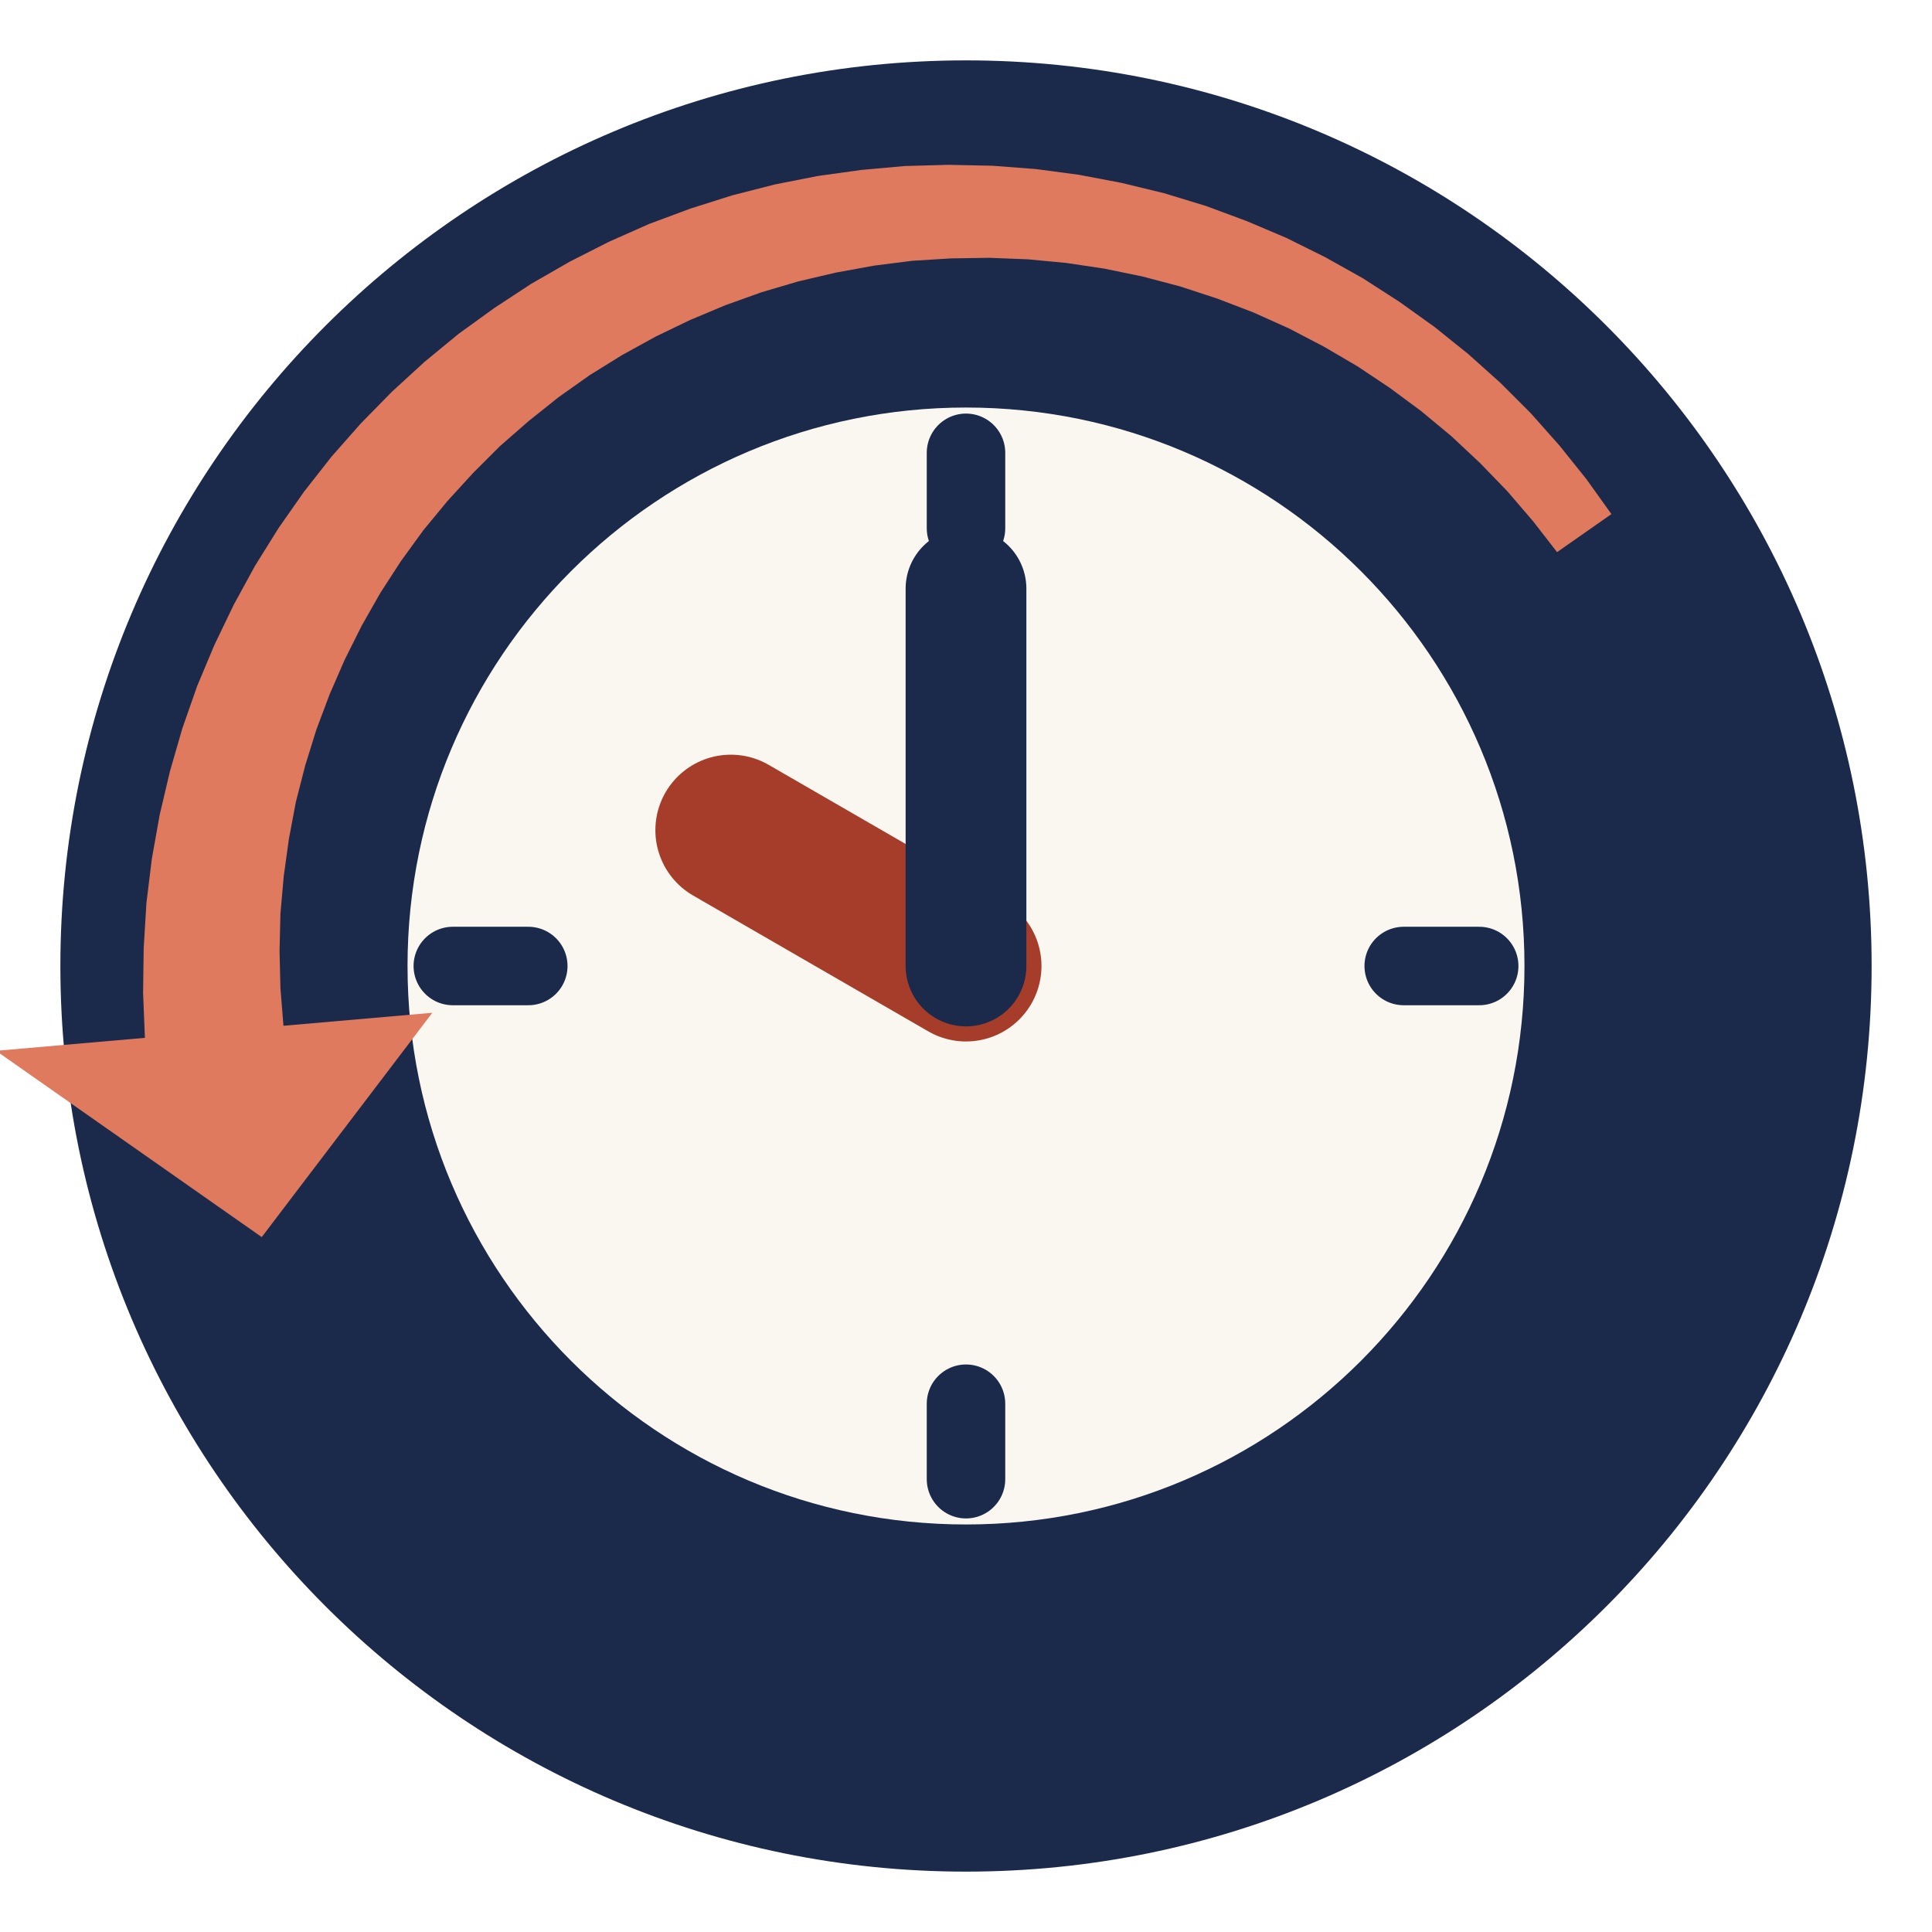
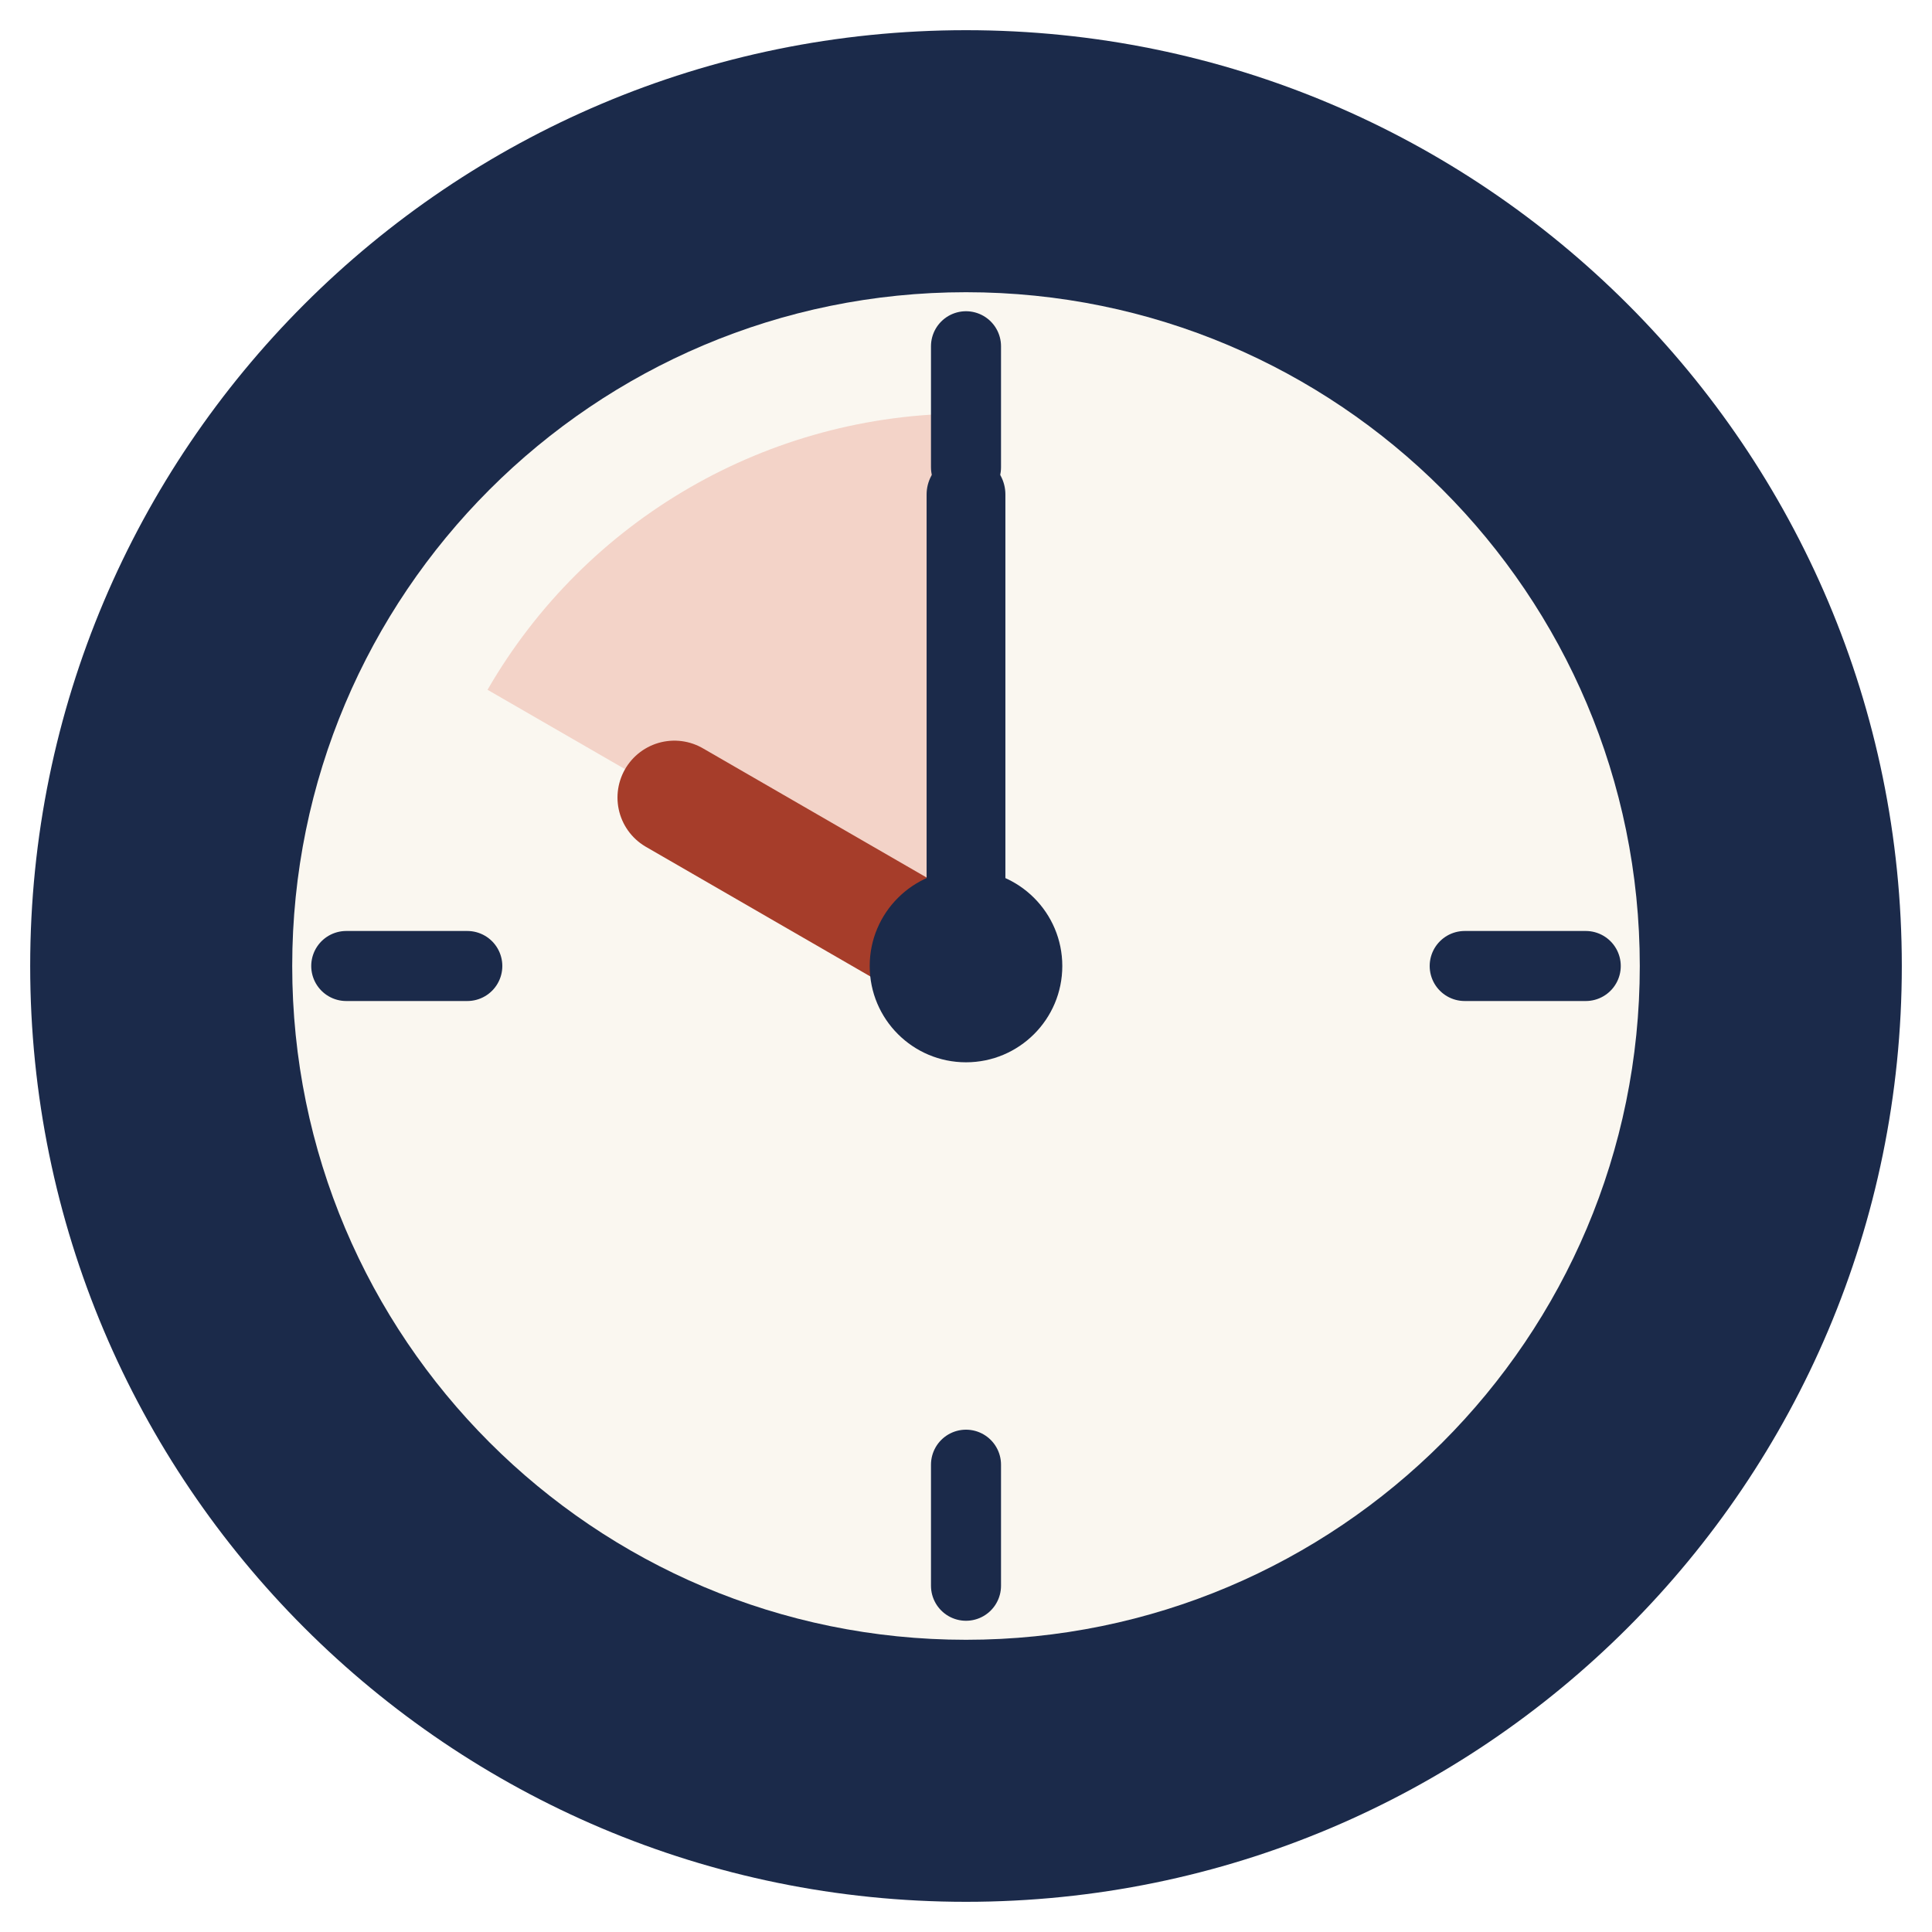
- <svg xmlns="http://www.w3.org/2000/svg" viewBox="0 0 64 64" role="img" aria-label="Techne Hora">
-   <circle cx="32" cy="32" r="30" fill="#1B2A4A" />
-   <circle cx="32" cy="32" r="18.5" fill="#FAF7F0" />
-   <path d="M32.00 17.50L32.00 15.00" stroke="#1B2A4A" stroke-width="2.6" stroke-linecap="round" />
-   <path d="M46.50 32.00L49.00 32.00" stroke="#1B2A4A" stroke-width="2.6" stroke-linecap="round" />
-   <path d="M32.00 46.50L32.00 49.00" stroke="#1B2A4A" stroke-width="2.6" stroke-linecap="round" />
-   <path d="M17.50 32.00L15.00 32.00" stroke="#1B2A4A" stroke-width="2.6" stroke-linecap="round" />
-   <path d="M32.00 32.00L24.21 27.50" stroke="#A63D2A" stroke-width="5" stroke-linecap="round" />
-   <path d="M32.00 32.00L32.00 19.50" stroke="#1B2A4A" stroke-width="4" stroke-linecap="round" />
-   <path d="M53.38 17.03L52.55 15.87L51.66 14.76L50.71 13.69L49.70 12.68L48.64 11.73L47.52 10.83L46.36 10.00L45.15 9.22L43.90 8.52L42.61 7.88L41.29 7.32L39.94 6.82L38.56 6.40L37.16 6.06L35.74 5.79L34.31 5.60L32.87 5.49L31.42 5.46L29.97 5.50L28.53 5.63L27.09 5.83L25.67 6.11L24.26 6.47L22.87 6.91L21.50 7.42L20.17 8.01L18.87 8.67L17.60 9.40L16.38 10.20L15.19 11.06L14.06 11.99L12.98 12.98L11.95 14.03L10.98 15.13L10.07 16.29L9.23 17.49L8.45 18.74L7.74 20.04L7.10 21.37L6.53 22.73L6.04 24.13L5.63 25.55L5.29 26.99L5.03 28.45L4.85 29.92L4.76 31.41L4.74 32.89L4.80 34.38L-0.13 34.81L8.67 40.98L14.32 33.55L9.39 33.98L9.29 32.74L9.26 31.50L9.29 30.26L9.40 29.02L9.57 27.79L9.80 26.57L10.11 25.36L10.48 24.17L10.92 23.00L11.42 21.85L11.98 20.73L12.60 19.64L13.28 18.59L14.02 17.57L14.82 16.60L15.67 15.67L16.56 14.78L17.51 13.95L18.50 13.16L19.53 12.43L20.61 11.76L21.72 11.15L22.86 10.60L24.03 10.11L25.23 9.68L26.45 9.32L27.69 9.03L28.95 8.80L30.21 8.64L31.49 8.56L32.77 8.54L34.05 8.59L35.32 8.71L36.59 8.90L37.85 9.16L39.10 9.49L40.32 9.89L41.52 10.35L42.70 10.88L43.85 11.48L44.96 12.13L46.04 12.85L47.08 13.62L48.08 14.45L49.03 15.34L49.93 16.27L50.78 17.26L51.58 18.29Z" fill="#E07A5F" />
+ <svg xmlns="http://www.w3.org/2000/svg" viewBox="0 0 64 64" role="img" aria-label="Techne Hora icon">
+   <circle cx="32.00" cy="32.00" r="31.00" fill="#1B2A4A" />
+   <circle cx="32.00" cy="32.00" r="22.32" fill="#FAF7F0" />
+   <path d="M32.00 32.00L16.15 22.85A18.30 18.30 0 0 1 32.00 13.70Z" fill="#F3D3C8" />
+   <path d="M32.00 15.48L32.00 11.47" stroke="#1B2A4A" stroke-width="2.32" stroke-linecap="round" />
+   <path d="M48.52 32.00L52.53 32.00" stroke="#1B2A4A" stroke-width="2.32" stroke-linecap="round" />
+   <path d="M32.00 48.52L32.00 52.53" stroke="#1B2A4A" stroke-width="2.32" stroke-linecap="round" />
+   <path d="M15.48 32.00L11.47 32.00" stroke="#1B2A4A" stroke-width="2.32" stroke-linecap="round" />
+   <path d="M32.00 32.00L22.34 26.42" stroke="#A63D2A" stroke-width="3.77" stroke-linecap="round" />
+   <path d="M32.00 32.00L32.00 16.38" stroke="#1B2A4A" stroke-width="2.61" stroke-linecap="round" />
+   <circle cx="32.00" cy="32.00" r="3.19" fill="#1B2A4A" />
</svg>
